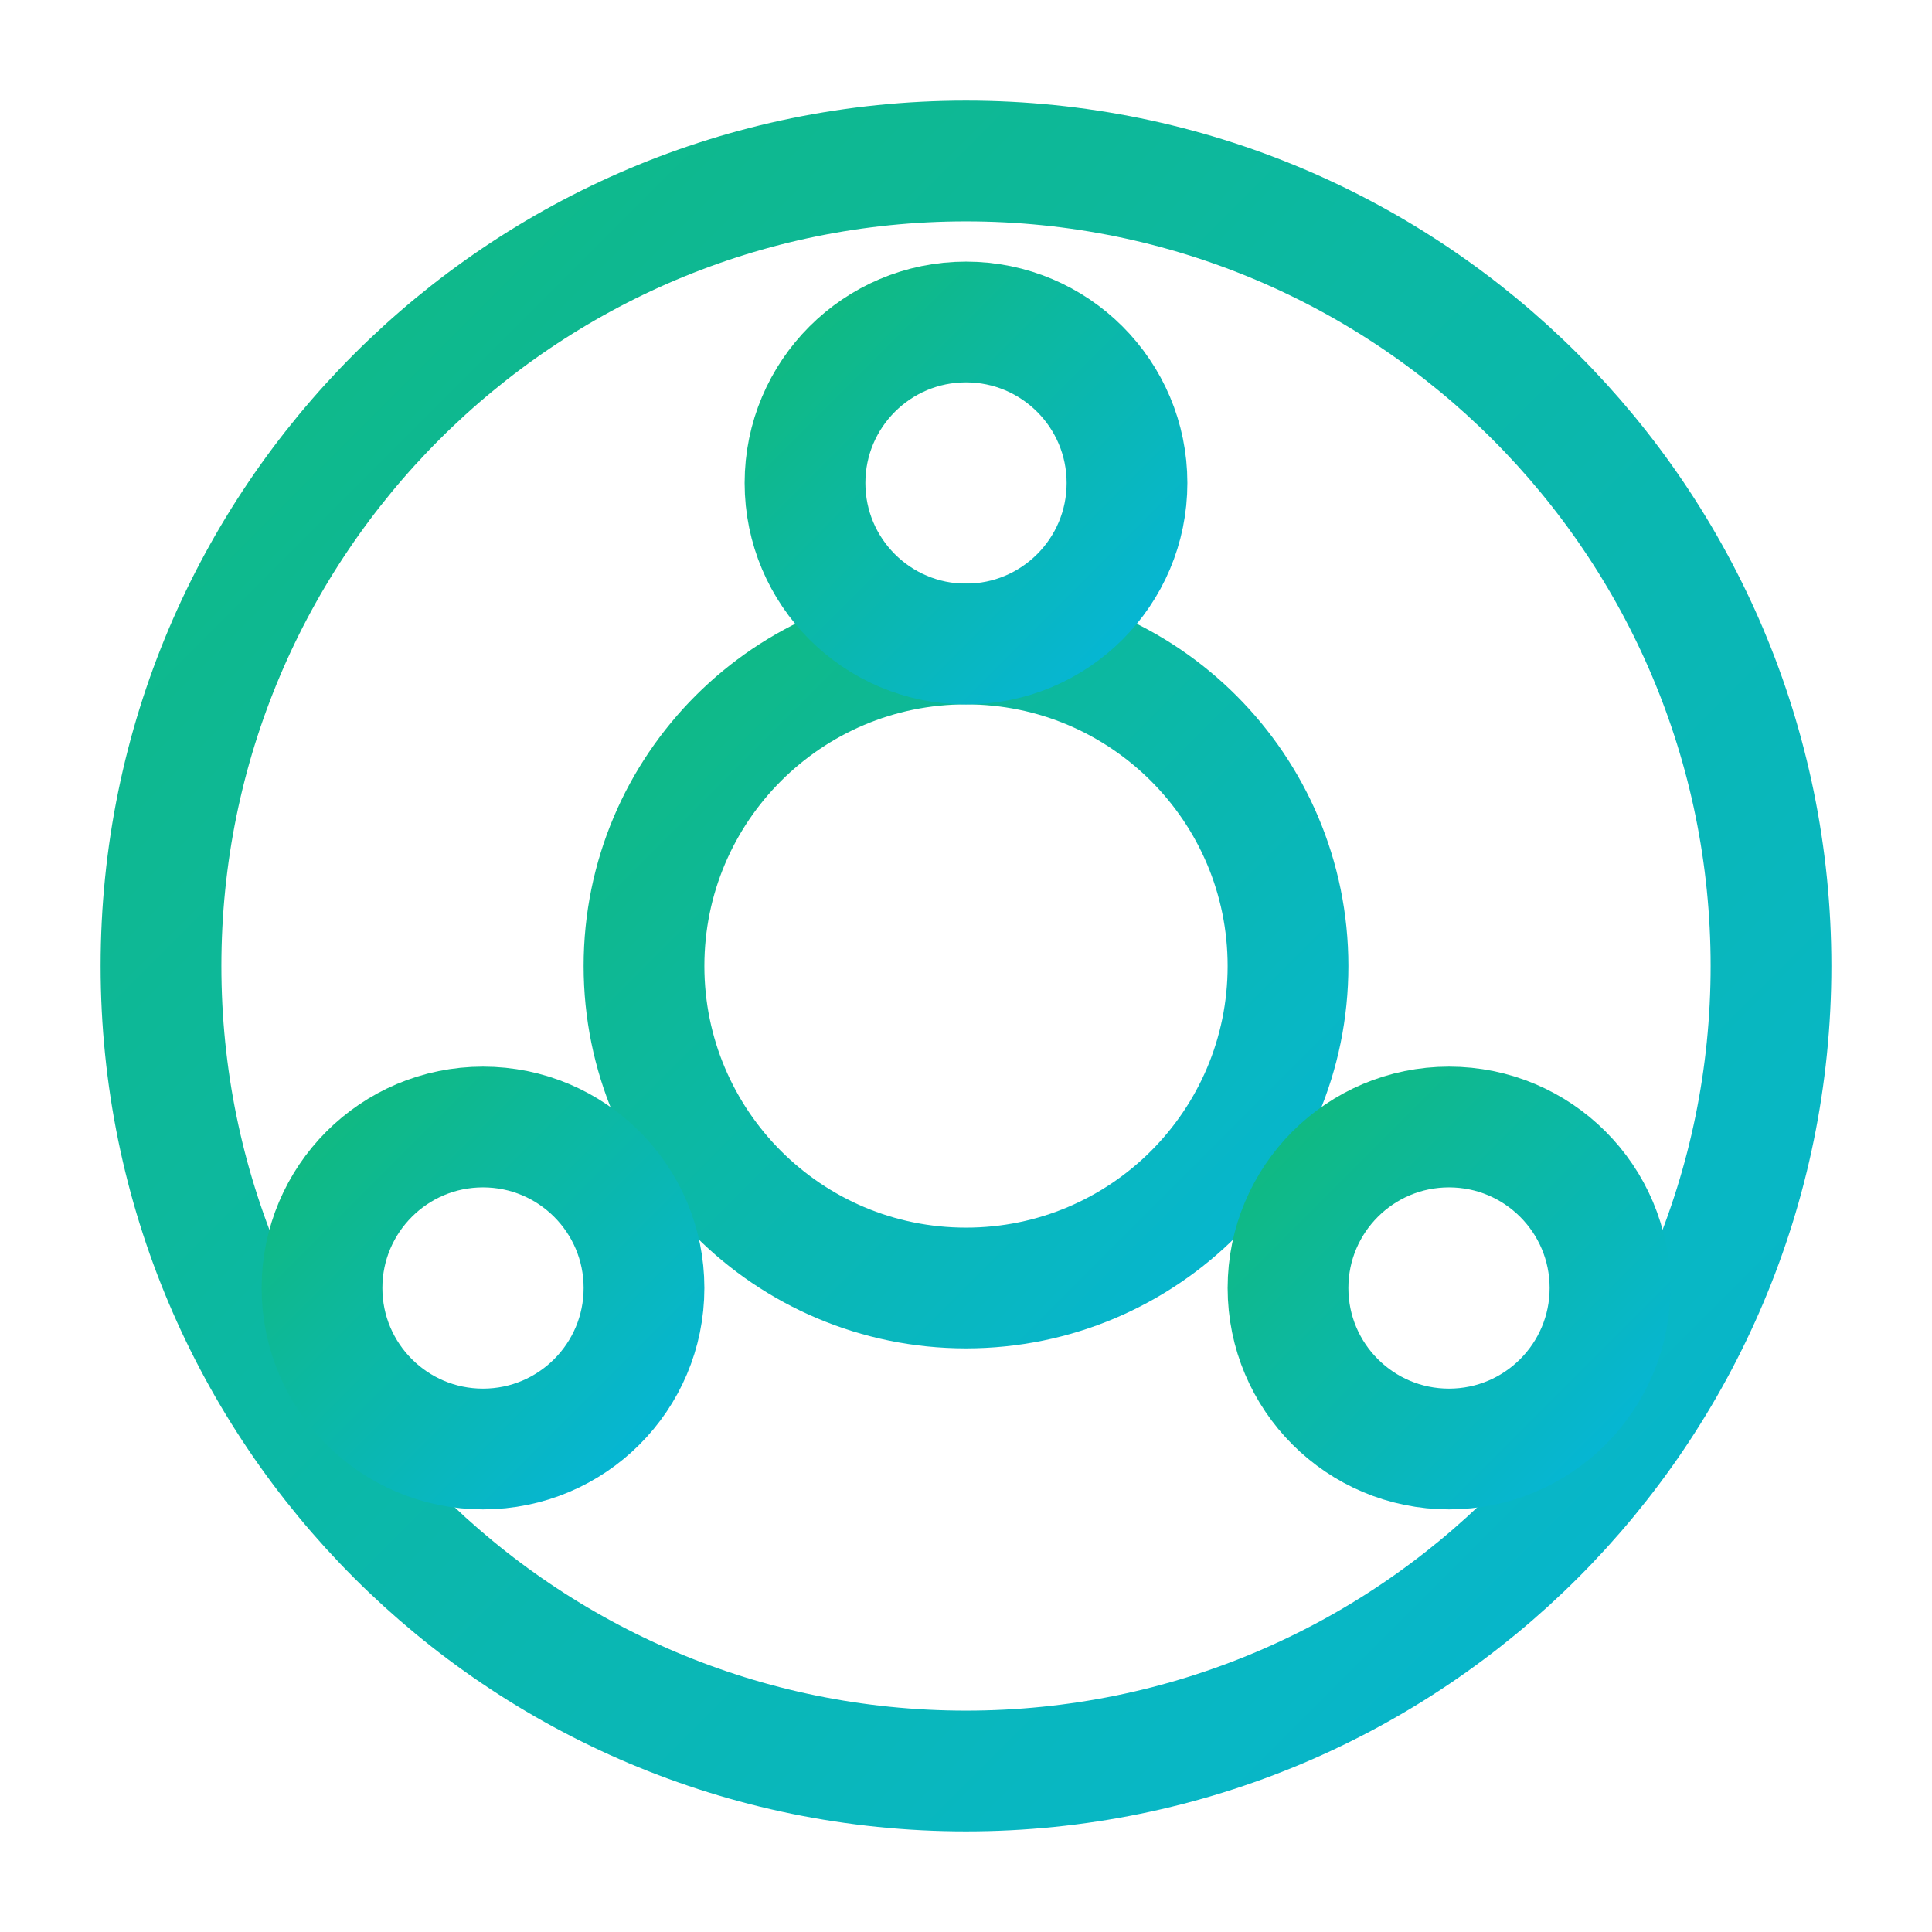
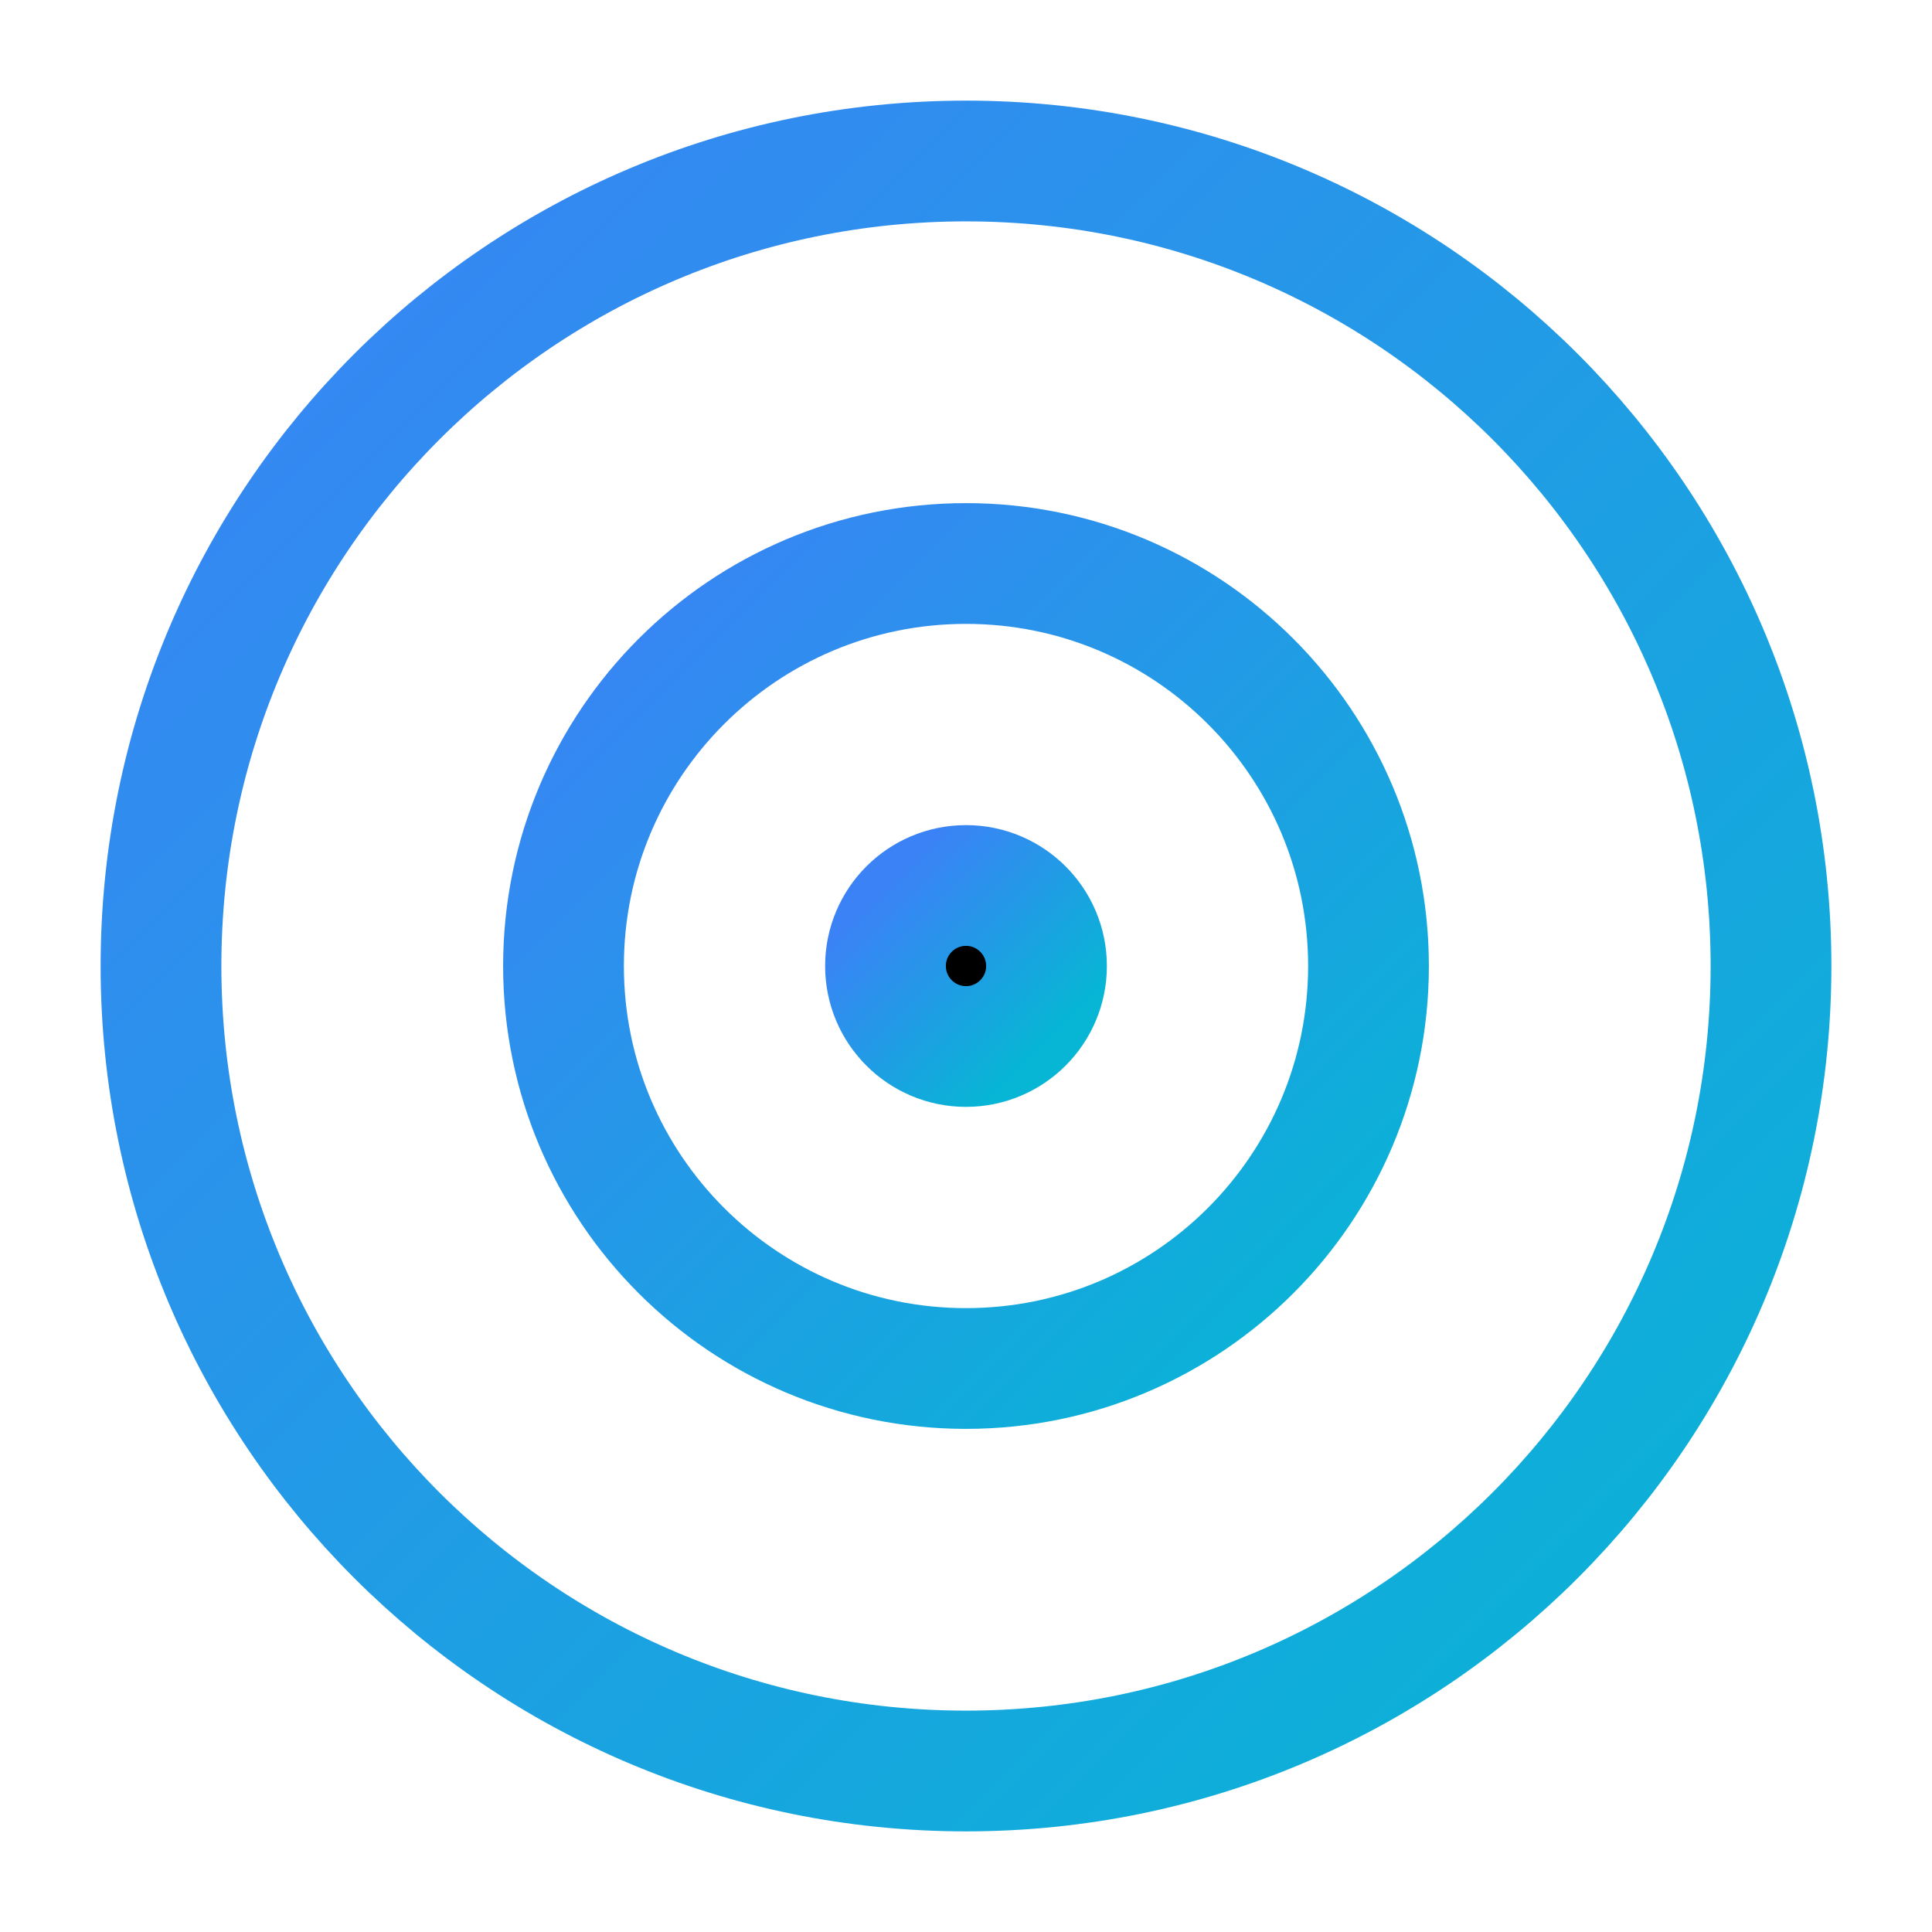
- <svg xmlns="http://www.w3.org/2000/svg" viewBox="0 0 24 24" width="24" height="24" fill="none" stroke="url(#grad-ionic)" stroke-width="1.5" stroke-linecap="round" stroke-linejoin="round">
+ <svg xmlns="http://www.w3.org/2000/svg" viewBox="0 0 24 24" width="24" height="24" fill="none">
  <defs>
    <linearGradient id="grad-ionic" x1="0%" y1="0%" x2="100%" y2="100%">
-       <stop offset="0%" style="stop-color:#10b981;stop-opacity:1" />
+       <stop offset="0%" style="stop-color:#3b82f6;stop-opacity:1" />
      <stop offset="100%" style="stop-color:#06b6d4;stop-opacity:1" />
    </linearGradient>
  </defs>
-   <circle cx="12" cy="12" r="10" />
-   <circle cx="12" cy="12" r="4" />
-   <circle cx="12" cy="6" r="2" />
-   <circle cx="6" cy="16" r="2" />
-   <circle cx="18" cy="16" r="2" />
+   <g stroke="url(#grad-ionic)" stroke-width="1.5" stroke-linecap="round" stroke-linejoin="round" fill="none">
+     <circle cx="12" cy="12" r="10" />
+     <circle cx="12" cy="12" r="5" />
+     <circle cx="12" cy="12" r="1" fill="currentColor" />
+   </g>
</svg>
